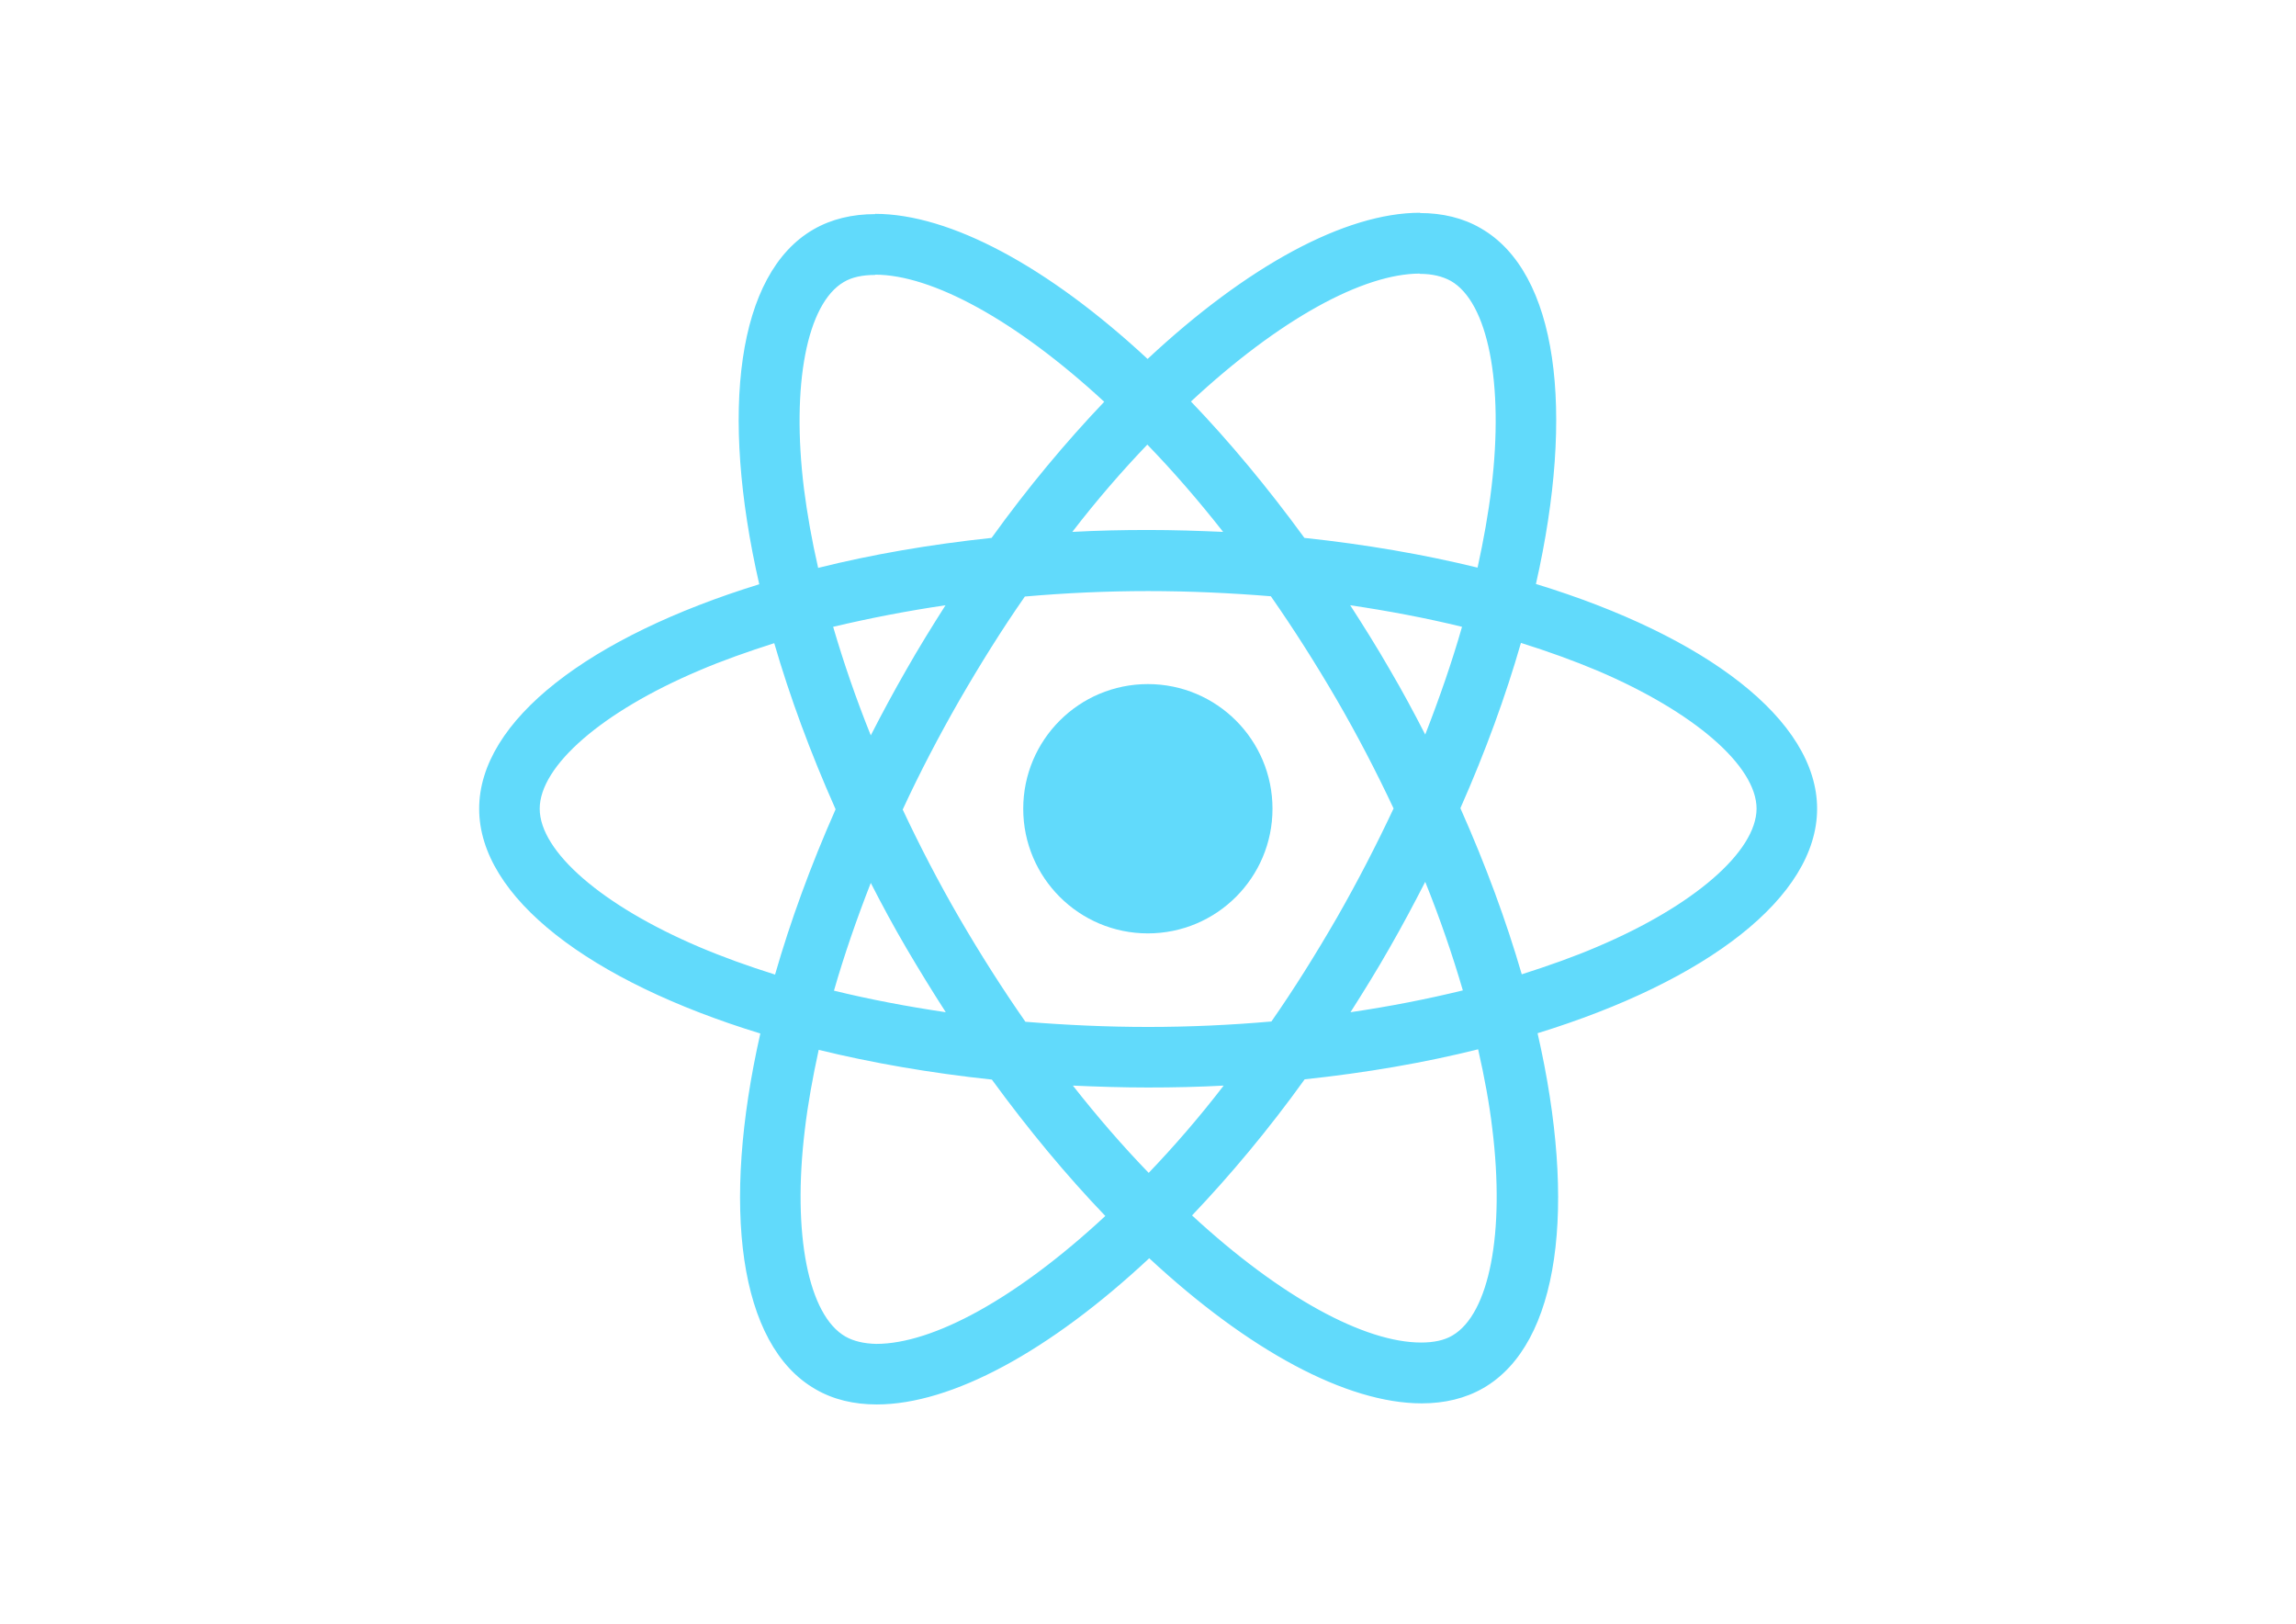
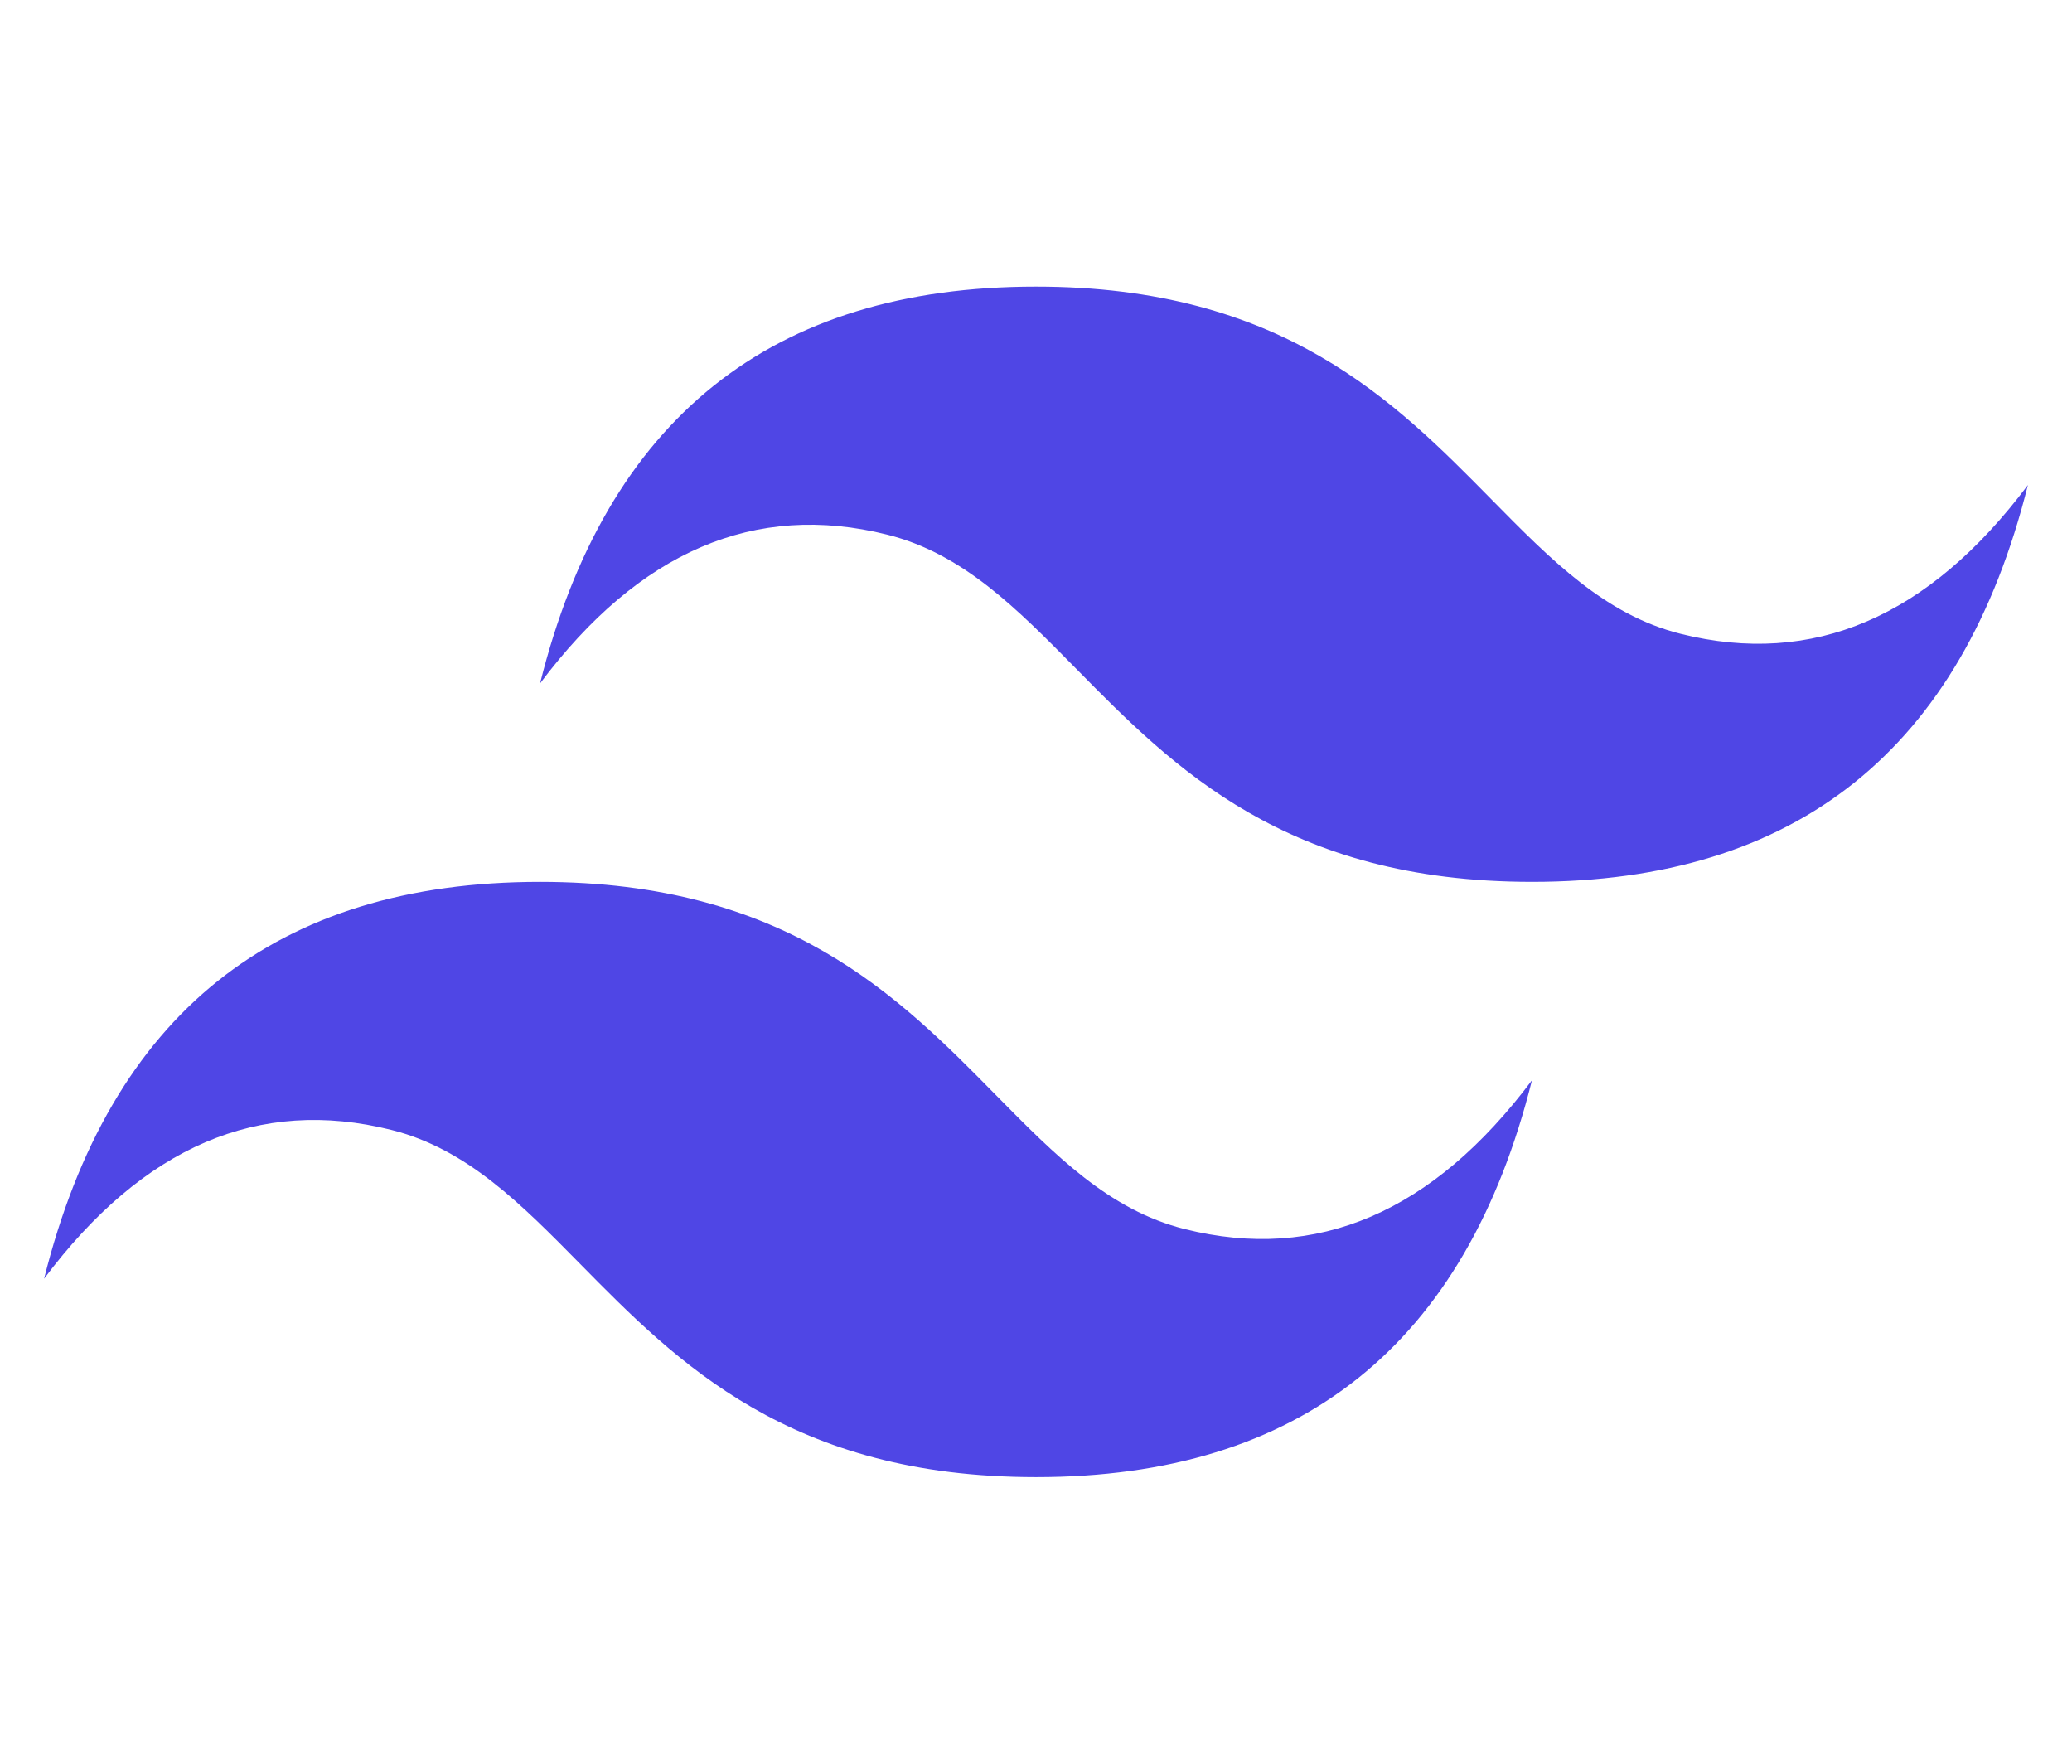
- <svg xmlns="http://www.w3.org/2000/svg" viewBox="0 0 841.9 595.3">
-   <g fill="#61DAFB">
-     <path d="M666.3 296.5c0-32.5-40.7-63.3-103.1-82.4 14.4-63.6 8-114.2-20.2-130.4-6.5-3.8-14.1-5.6-22.4-5.6v22.3c4.6 0 8.3.9 11.4 2.6 13.6 7.8 19.5 37.5 14.9 75.7-1.1 9.4-2.9 19.3-5.1 29.4-19.6-4.8-41-8.5-63.5-10.9-13.5-18.5-27.5-35.3-41.6-50 32.6-30.3 63.2-46.9 84-46.9V78c-27.5 0-63.5 19.6-99.9 53.6-36.4-33.8-72.4-53.2-99.9-53.2v22.3c20.7 0 51.4 16.5 84 46.6-14 14.7-28 31.4-41.3 49.9-22.6 2.4-44 6.1-63.6 11-2.3-10-4-19.7-5.2-29-4.7-38.2 1.1-67.9 14.6-75.8 3-1.8 6.9-2.6 11.5-2.6V78.5c-8.4 0-16 1.8-22.6 5.6-28.1 16.2-34.4 66.7-19.9 130.1-62.2 19.2-102.7 49.9-102.7 82.3 0 32.5 40.7 63.3 103.1 82.4-14.4 63.6-8 114.2 20.2 130.4 6.5 3.8 14.1 5.6 22.5 5.6 27.5 0 63.5-19.6 99.9-53.6 36.4 33.8 72.4 53.2 99.9 53.2 8.4 0 16-1.8 22.6-5.6 28.1-16.2 34.4-66.7 19.9-130.1 62-19.1 102.5-49.9 102.5-82.3zm-130.2-66.7c-3.7 12.9-8.3 26.2-13.5 39.5-4.1-8-8.4-16-13.1-24-4.6-8-9.5-15.8-14.4-23.4 14.2 2.1 27.9 4.7 41 7.9zm-45.8 106.5c-7.8 13.5-15.8 26.3-24.1 38.2-14.9 1.3-30 2-45.2 2-15.1 0-30.2-.7-45-1.9-8.3-11.9-16.4-24.6-24.2-38-7.6-13.1-14.5-26.4-20.8-39.8 6.2-13.4 13.2-26.8 20.7-39.9 7.8-13.5 15.8-26.3 24.1-38.2 14.9-1.3 30-2 45.2-2 15.1 0 30.2.7 45 1.9 8.3 11.9 16.4 24.6 24.2 38 7.6 13.1 14.5 26.4 20.8 39.8-6.3 13.4-13.2 26.8-20.7 39.9zm32.3-13c5.4 13.4 10 26.8 13.8 39.8-13.1 3.2-26.9 5.9-41.2 8 4.9-7.7 9.8-15.6 14.4-23.7 4.6-8 8.9-16.1 13-24.1zM421.2 430c-9.3-9.6-18.6-20.3-27.8-32 9 .4 18.2.7 27.5.7 9.4 0 18.7-.2 27.8-.7-9 11.7-18.3 22.4-27.5 32zm-74.4-58.9c-14.2-2.1-27.9-4.7-41-7.9 3.7-12.9 8.3-26.2 13.5-39.5 4.1 8 8.4 16 13.1 24 4.7 8 9.5 15.8 14.4 23.4zM420.7 163c9.3 9.6 18.6 20.3 27.8 32-9-.4-18.2-.7-27.5-.7-9.4 0-18.7.2-27.8.7 9-11.7 18.3-22.4 27.5-32zm-74 58.9c-4.9 7.7-9.8 15.6-14.4 23.7-4.6 8-8.9 16-13 24-5.4-13.4-10-26.8-13.8-39.8 13.1-3.1 26.9-5.8 41.2-7.9zm-90.5 125.2c-35.4-15.1-58.3-34.9-58.3-50.6 0-15.7 22.9-35.6 58.3-50.6 8.6-3.7 18-7 27.7-10.1 5.7 19.6 13.2 40 22.5 60.9-9.2 20.8-16.6 41.1-22.2 60.6-9.9-3.1-19.3-6.5-28-10.2zM310 490c-13.6-7.8-19.5-37.5-14.9-75.7 1.1-9.4 2.9-19.3 5.1-29.4 19.6 4.8 41 8.5 63.5 10.9 13.5 18.5 27.5 35.3 41.6 50-32.6 30.3-63.2 46.9-84 46.9-4.5-.1-8.3-1-11.3-2.7zm237.2-76.2c4.7 38.2-1.1 67.9-14.6 75.8-3 1.8-6.9 2.6-11.5 2.6-20.7 0-51.4-16.5-84-46.6 14-14.7 28-31.4 41.3-49.9 22.6-2.4 44-6.1 63.6-11 2.3 10.1 4.1 19.8 5.2 29.1zm38.5-66.7c-8.6 3.7-18 7-27.7 10.1-5.7-19.6-13.2-40-22.5-60.9 9.2-20.8 16.6-41.1 22.2-60.6 9.9 3.1 19.3 6.5 28.1 10.2 35.4 15.1 58.3 34.9 58.3 50.6-.1 15.7-23 35.6-58.4 50.6zM320.8 78.4z" />
-     <circle cx="420.9" cy="296.5" r="45.7" />
-     <path d="M520.5 78.1z" />
-   </g>
+ <svg xmlns="http://www.w3.org/2000/svg" viewBox="0 0 47 40" fill="none">
+   <path fill="#4f46e5" d="M23.5 6.5C17.5 6.5 13.75 9.5 12.25 15.5C14.5 12.5 17.125 11.375 20.125 12.125C21.837 12.553 23.06 13.795 24.414 15.169C26.62 17.408 29.173 20 34.75 20C40.75 20 44.5 17 46 11C43.75 14 41.125 15.125 38.125 14.375C36.413 13.947 35.19 12.705 33.836 11.331C31.63 9.092 29.077 6.5 23.5 6.5ZM12.25 20C6.25 20 2.5 23 1 29C3.25 26 5.875 24.875 8.875 25.625C10.587 26.053 11.81 27.295 13.164 28.669C15.37 30.908 17.923 33.5 23.5 33.5C29.5 33.5 33.25 30.5 34.75 24.5C32.5 27.5 29.875 28.625 26.875 27.875C25.163 27.447 23.94 26.205 22.586 24.831C20.38 22.592 17.827 20 12.25 20Z" />
+   <defs>
+     <linearGradient id="%%GRADIENT_ID%%" x1="33.999" x2="1" y1="16.181" y2="16.181" gradientUnits="userSpaceOnUse">
+       <stop stop-color="%%GRADIENT_TO%%" />
+       <stop offset="1" stop-color="%%GRADIENT_FROM%%" />
+     </linearGradient>
+   </defs>
</svg>
